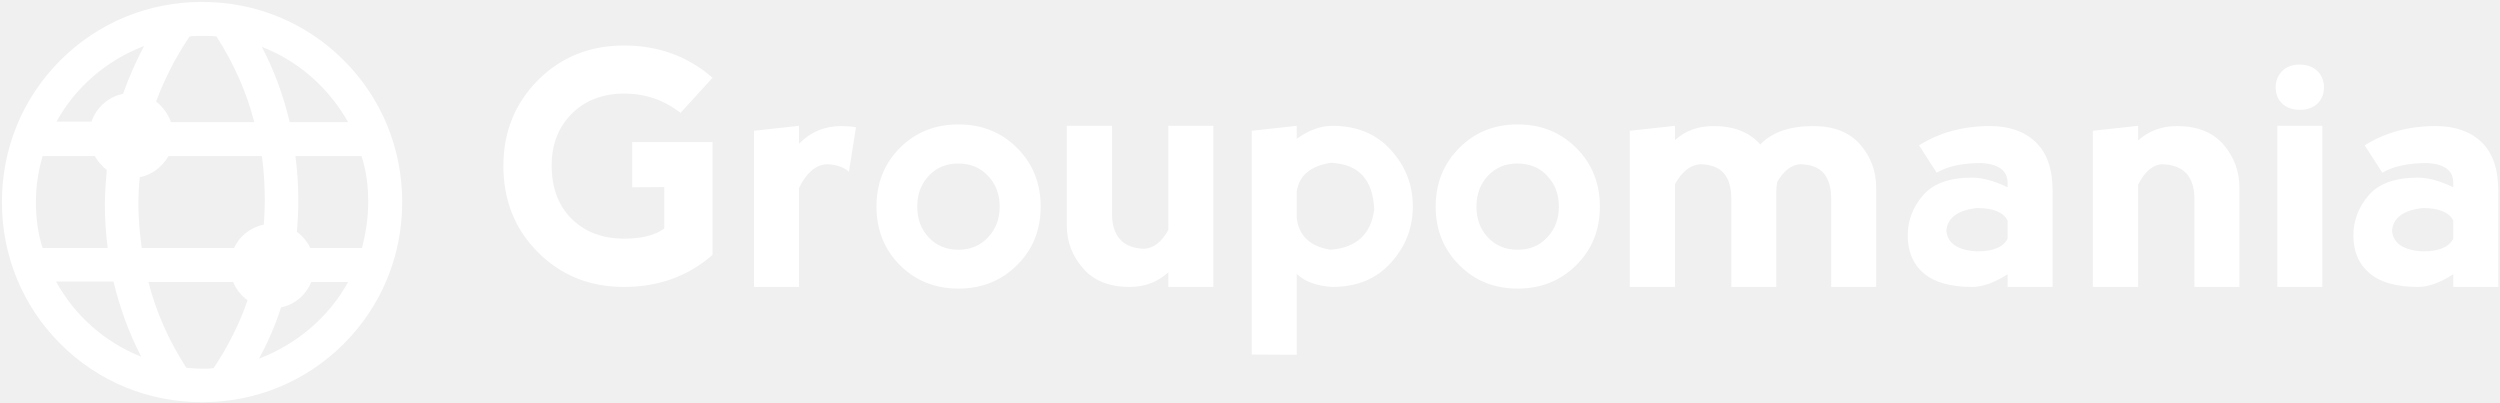
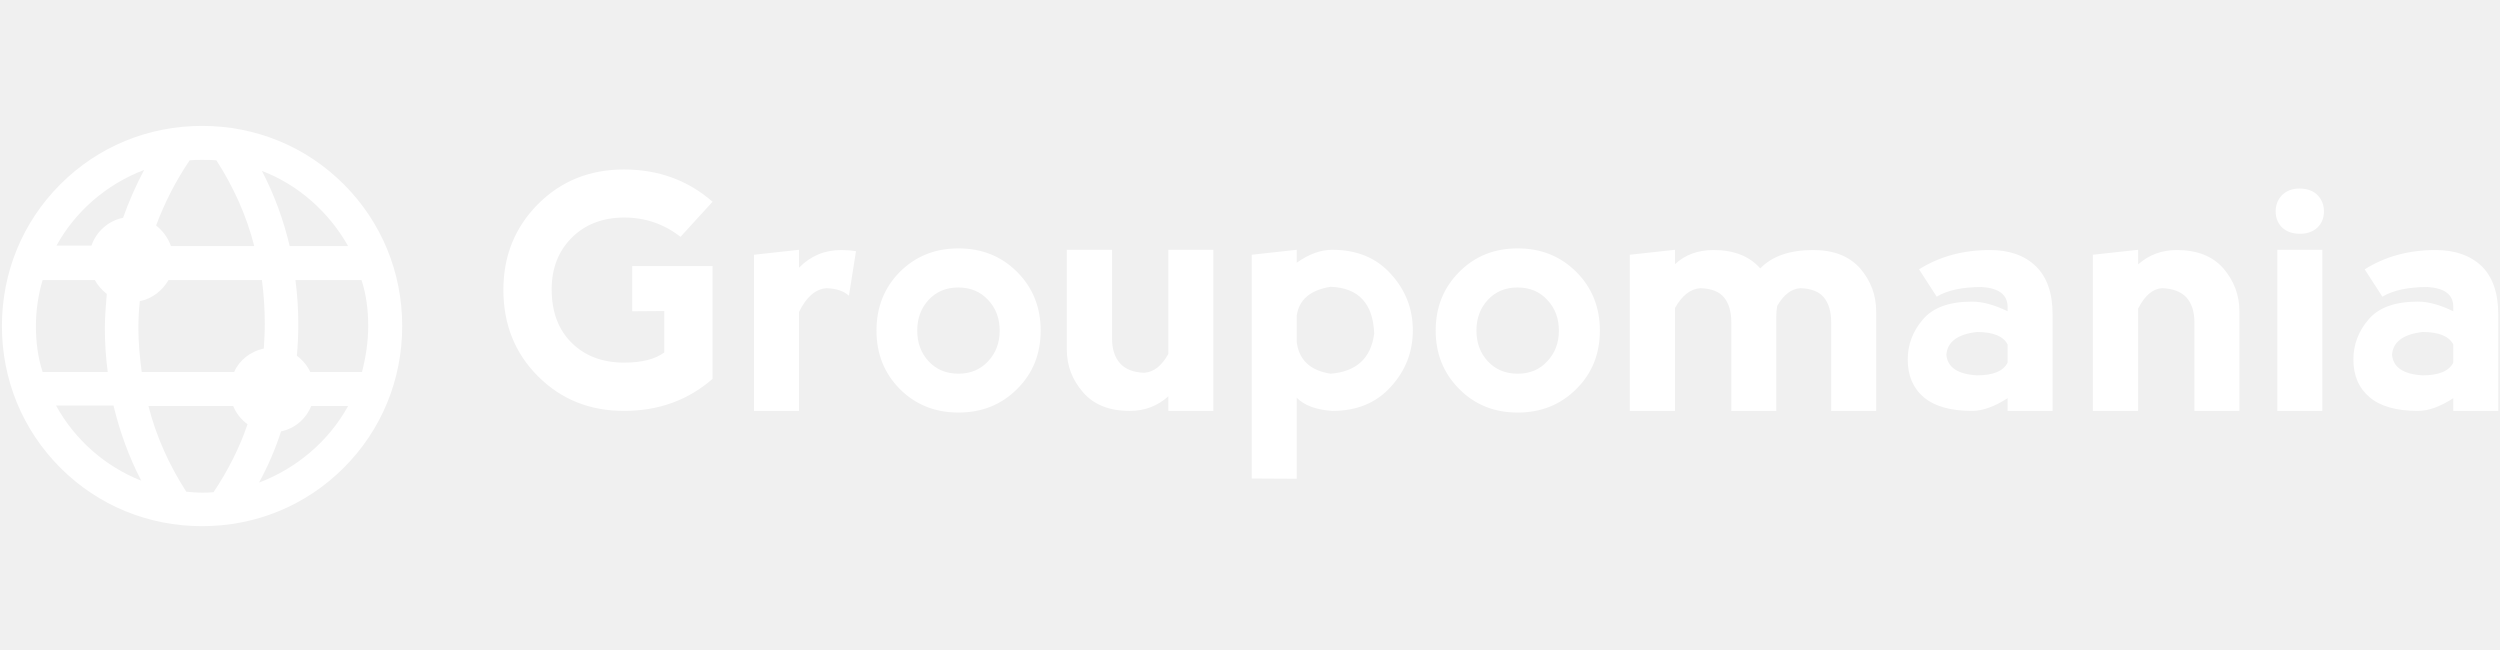
- <svg xmlns="http://www.w3.org/2000/svg" data-v-5f19e91b="" width="485" height="78" viewBox="0 0 485 78">
+ <svg xmlns="http://www.w3.org/2000/svg" data-v-5f19e91b="" width="300" height="78" viewBox="0 0 485 78">
  <g data-v-5f19e91b="" id="b84507ba-a37d-0d6c-3fcb-8fc531264173" fill="white" transform="matrix(4.569688,0,0,4.569688,96.32992,-2.231069)">
    <path d="M5.41 12.67L5.41 12.67Q3.23 12.67 1.76 11.20L1.76 11.20L1.76 11.20Q0.29 9.73 0.29 7.53L0.29 7.53L0.29 7.53Q0.29 5.37 1.76 3.89L1.76 3.89L1.76 3.89Q3.23 2.42 5.41 2.42L5.41 2.42L5.41 2.42Q7.60 2.42 9.17 3.79L9.17 3.79L7.81 5.28L7.81 5.28Q6.76 4.46 5.41 4.46L5.41 4.46L5.41 4.46Q4.03 4.47 3.18 5.33L3.18 5.33L3.18 5.33Q2.34 6.18 2.34 7.51L2.34 7.51L2.34 7.51Q2.34 8.94 3.19 9.78L3.19 9.78L3.19 9.78Q4.04 10.62 5.42 10.62L5.42 10.62L5.42 10.62Q6.53 10.62 7.12 10.19L7.12 10.19L7.12 8.43L5.76 8.44L5.76 6.52L9.17 6.52L9.17 11.31L9.17 11.31Q7.61 12.67 5.41 12.67L5.41 12.67ZM12.84 5.83L12.84 6.59L12.84 6.59Q13.58 5.84 14.63 5.84L14.63 5.84L14.63 5.84Q14.96 5.84 15.26 5.89L15.26 5.89L14.96 7.78L14.96 7.78Q14.63 7.48 14.01 7.46L14.01 7.46L14.01 7.46Q13.31 7.51 12.84 8.47L12.84 8.47L12.84 12.67L10.93 12.67L10.93 6.04L12.84 5.83ZM19.61 12.74L19.61 12.74Q18.12 12.74 17.12 11.74L17.12 11.74L17.12 11.74Q16.13 10.74 16.13 9.26L16.13 9.26L16.13 9.26Q16.13 7.77 17.12 6.77L17.12 6.77L17.12 6.77Q18.12 5.77 19.61 5.77L19.61 5.77L19.61 5.77Q21.10 5.77 22.10 6.77L22.10 6.77L22.10 6.77Q23.10 7.77 23.10 9.26L23.10 9.26L23.10 9.26Q23.10 10.75 22.10 11.74L22.10 11.74L22.10 11.74Q21.10 12.74 19.61 12.74L19.61 12.74ZM19.61 11.09L19.61 11.09L19.61 11.09Q20.38 11.09 20.87 10.56L20.87 10.56L20.87 10.56Q21.36 10.04 21.36 9.26L21.36 9.26L21.36 9.26Q21.36 8.48 20.87 7.96L20.87 7.96L20.87 7.96Q20.38 7.43 19.60 7.43L19.60 7.43L19.60 7.43Q18.83 7.43 18.34 7.96L18.34 7.96L18.34 7.96Q17.86 8.48 17.86 9.26L17.86 9.26L17.86 9.26Q17.86 10.04 18.34 10.56L18.34 10.56L18.34 10.56Q18.83 11.09 19.61 11.09ZM28.52 10.25L28.52 10.25L28.52 5.83L30.43 5.83L30.43 12.67L28.52 12.67L28.52 12.05L28.52 12.05Q27.83 12.67 26.88 12.67L26.88 12.67L26.88 12.67Q25.58 12.67 24.90 11.88L24.90 11.88L24.90 11.88Q24.21 11.09 24.21 10.07L24.21 10.07L24.21 5.83L26.13 5.83L26.13 9.59L26.13 9.59Q26.13 10.27 26.47 10.65L26.47 10.65L26.47 10.65Q26.81 11.03 27.50 11.05L27.50 11.05L27.50 11.05Q28.10 11.01 28.52 10.25ZM33.97 15.55L32.06 15.54L32.06 6.04L33.97 5.83L33.97 6.38L33.97 6.38Q34.74 5.83 35.48 5.83L35.48 5.83L35.48 5.83Q37.05 5.83 37.97 6.86L37.97 6.86L37.97 6.86Q38.90 7.88 38.90 9.25L38.90 9.25L38.90 9.25Q38.90 10.62 37.97 11.64L37.97 11.64L37.97 11.64Q37.05 12.67 35.48 12.67L35.48 12.67L35.48 12.67Q34.45 12.60 33.97 12.11L33.97 12.11L33.97 15.55ZM33.97 8.63L33.97 8.63L33.97 9.74L33.97 9.74Q34.11 10.89 35.41 11.09L35.41 11.09L35.41 11.09Q37.05 10.96 37.26 9.39L37.26 9.39L37.26 9.39Q37.19 7.47 35.41 7.40L35.41 7.40L35.41 7.40Q34.11 7.61 33.97 8.63ZM43.35 12.74L43.35 12.74Q41.86 12.74 40.87 11.74L40.87 11.74L40.87 11.74Q39.87 10.74 39.87 9.26L39.87 9.26L39.87 9.26Q39.87 7.77 40.87 6.77L40.87 6.77L40.87 6.77Q41.86 5.77 43.35 5.77L43.35 5.77L43.35 5.77Q44.84 5.77 45.84 6.77L45.84 6.77L45.84 6.77Q46.84 7.77 46.84 9.26L46.84 9.26L46.84 9.26Q46.84 10.75 45.84 11.74L45.84 11.74L45.84 11.74Q44.84 12.74 43.35 12.74L43.35 12.74ZM43.35 11.09L43.35 11.09L43.35 11.09Q44.13 11.09 44.61 10.56L44.61 10.56L44.61 10.56Q45.10 10.04 45.10 9.26L45.10 9.26L45.10 9.26Q45.10 8.48 44.61 7.96L44.61 7.96L44.61 7.96Q44.13 7.43 43.34 7.43L43.34 7.43L43.34 7.43Q42.57 7.43 42.08 7.96L42.08 7.96L42.08 7.96Q41.60 8.48 41.60 9.26L41.60 9.26L41.60 9.26Q41.60 10.04 42.08 10.56L42.08 10.56L42.08 10.56Q42.57 11.09 43.35 11.09ZM50.03 8.30L50.03 8.30L50.03 12.67L48.11 12.67L48.11 6.04L50.03 5.83L50.03 6.44L50.03 6.44Q50.67 5.84 51.67 5.84L51.67 5.84L51.67 5.84Q52.96 5.84 53.65 6.62L53.65 6.62L53.65 6.62Q54.40 5.84 55.90 5.84L55.90 5.84L55.90 5.84Q57.20 5.84 57.89 6.62L57.89 6.62L57.89 6.62Q58.57 7.41 58.57 8.44L58.57 8.44L58.57 12.67L56.66 12.67L56.66 8.91L56.66 8.91Q56.66 8.23 56.35 7.85L56.35 7.85L56.35 7.85Q56.04 7.48 55.35 7.46L55.35 7.46L55.35 7.46Q54.78 7.50 54.37 8.21L54.37 8.21L54.37 8.21Q54.33 8.42 54.33 8.64L54.33 8.64L54.33 12.67L52.42 12.67L52.42 8.91L52.42 8.91Q52.42 8.23 52.11 7.85L52.11 7.85L52.11 7.85Q51.80 7.48 51.11 7.46L51.11 7.46L51.11 7.46Q50.48 7.50 50.03 8.30ZM61.14 7.82L60.39 6.66L60.39 6.66Q61.69 5.84 63.40 5.84L63.40 5.84L63.40 5.84Q64.63 5.84 65.34 6.52L65.34 6.52L65.34 6.52Q66.06 7.21 66.06 8.57L66.06 8.57L66.06 12.67L64.15 12.67L64.15 12.13L64.15 12.13Q63.31 12.67 62.64 12.67L62.64 12.67L62.64 12.67Q61.28 12.67 60.59 12.09L60.59 12.09L60.59 12.09Q59.91 11.51 59.91 10.49L59.91 10.49L59.91 10.49Q59.91 9.53 60.56 8.78L60.56 8.78L60.56 8.78Q61.20 8.03 62.64 8.03L62.64 8.03L62.64 8.03Q63.31 8.03 64.15 8.44L64.15 8.44L64.15 8.23L64.15 8.23Q64.13 7.48 63.05 7.41L63.05 7.41L63.05 7.41Q61.82 7.41 61.14 7.82L61.14 7.82ZM64.15 10.62L64.15 10.62L64.15 9.85L64.15 9.85Q63.88 9.32 62.85 9.32L62.85 9.32L62.85 9.32Q61.62 9.46 61.55 10.28L61.55 10.28L61.55 10.28Q61.62 11.09 62.85 11.16L62.85 11.16L62.85 11.16Q63.88 11.16 64.15 10.62ZM69.69 8.33L69.69 8.33L69.69 12.67L67.77 12.67L67.77 6.04L69.69 5.83L69.69 6.45L69.69 6.45Q70.38 5.84 71.33 5.84L71.33 5.84L71.33 5.84Q72.63 5.84 73.31 6.62L73.31 6.62L73.31 6.62Q73.99 7.41 73.99 8.44L73.99 8.44L73.99 12.67L72.08 12.67L72.08 8.91L72.08 8.91Q72.08 8.23 71.74 7.85L71.74 7.85L71.74 7.85Q71.39 7.48 70.70 7.46L70.70 7.46L70.70 7.46Q70.11 7.50 69.69 8.33ZM77.51 12.67L75.60 12.67L75.60 5.83L77.51 5.83L77.51 12.67ZM75.53 4.20L75.53 4.20L75.53 4.20Q75.53 4.61 75.80 4.88L75.80 4.88L75.80 4.88Q76.08 5.15 76.56 5.15L76.56 5.15L76.56 5.15Q77.03 5.15 77.31 4.88L77.31 4.88L77.31 4.88Q77.58 4.61 77.58 4.20L77.58 4.20L77.58 4.20Q77.58 3.79 77.31 3.51L77.31 3.51L77.31 3.51Q77.03 3.23 76.54 3.23L76.54 3.23L76.54 3.23Q76.08 3.23 75.80 3.51L75.80 3.51L75.80 3.51Q75.53 3.79 75.53 4.20ZM80.06 7.82L79.31 6.66L79.31 6.66Q80.61 5.84 82.32 5.84L82.32 5.84L82.32 5.84Q83.55 5.84 84.27 6.52L84.27 6.52L84.27 6.52Q84.98 7.21 84.98 8.57L84.98 8.57L84.98 12.67L83.07 12.67L83.07 12.13L83.07 12.13Q82.24 12.67 81.57 12.67L81.57 12.67L81.57 12.67Q80.20 12.67 79.52 12.09L79.52 12.09L79.52 12.09Q78.83 11.51 78.83 10.49L78.83 10.49L78.83 10.49Q78.83 9.53 79.48 8.78L79.48 8.78L79.48 8.78Q80.12 8.03 81.57 8.03L81.57 8.03L81.57 8.03Q82.23 8.03 83.07 8.44L83.07 8.44L83.07 8.23L83.07 8.23Q83.06 7.48 81.98 7.41L81.98 7.41L81.98 7.41Q80.75 7.41 80.06 7.82L80.06 7.82ZM83.07 10.62L83.07 10.62L83.07 9.85L83.07 9.85Q82.80 9.32 81.77 9.32L81.77 9.32L81.77 9.32Q80.54 9.46 80.47 10.28L80.47 10.28L80.47 10.28Q80.54 11.09 81.77 11.16L81.77 11.16L81.77 11.16Q82.80 11.16 83.07 10.62Z" />
  </g>
  <g data-v-5f19e91b="" id="eb8ee116-946f-66a4-a2bb-64183428be89" transform="matrix(0.9288891,0,0,0.9288891,183.1778,-199.5245)" stroke="none" fill="white">
    <switch>
      <g>
        <path d="M-155 298.8c11.2 0 21.7-4.3 29.6-12.2 7.9-7.9 12.2-18.4 12.2-29.6 0-11.2-4.3-21.7-12.2-29.6-7.9-7.9-18.4-12.2-29.6-12.2s-21.7 4.3-29.6 12.2c-7.9 7.9-12.2 18.4-12.2 29.6 0 11.2 4.3 21.7 12.2 29.6 7.9 7.9 18.4 12.2 29.6 12.2zm2.4-7.1c-.8.1-1.6.1-2.4.1-1.1 0-2.2-.1-3.3-.2-3.6-5.6-6.3-11.6-7.9-17.9h17.7c.6 1.5 1.7 2.9 3 3.8-1.7 5-4.1 9.7-7.1 14.2zm9.5-2c1.9-3.5 3.4-7 4.6-10.7 2.9-.6 5.2-2.6 6.3-5.3h7.7c-4 7.3-10.7 13-18.6 16zm22.8-32.7c0 3.3-.5 6.5-1.3 9.6h-10.8c-.6-1.3-1.6-2.5-2.8-3.4.2-2.2.3-4.4.3-6.6 0-3.1-.2-6.2-.6-9.2h13.8c1 3 1.4 6.3 1.4 9.6zm-4.2-16.7h-12.2c-1.3-5.5-3.2-10.7-5.8-15.7 7.6 2.9 14 8.6 18 15.7zm-17.4 16.3c0 1.7-.1 3.4-.2 5.1-2.8.6-5.1 2.4-6.2 4.9h-19.3c-.4-3-.7-6.1-.7-9.1 0-1.9.1-3.8.3-5.7 2.6-.5 4.7-2.2 6-4.4h19.5c.4 3 .6 6.1.6 9.2zm-15.7-34.2c.9-.1 1.8-.1 2.6-.1 1 0 2 0 3 .1 3.6 5.6 6.3 11.6 7.9 17.9h-17.4c-.6-1.7-1.7-3.2-3.1-4.3 1.8-4.8 4.1-9.3 7-13.6zm-9.5 2c-1.7 3.2-3.2 6.6-4.4 10-3.1.6-5.6 2.9-6.6 5.8h-7.3c3.9-7.1 10.4-12.8 18.3-15.8zm-22.6 32.6c0-3.3.5-6.6 1.4-9.6h10.9c.6 1.1 1.5 2.1 2.5 2.9-.2 2.4-.4 4.8-.4 7.2 0 3.1.2 6.1.6 9.1h-13.6c-1-3.1-1.4-6.3-1.4-9.6zm16.2 16.6c1.3 5.4 3.2 10.7 5.8 15.7-7.6-3-13.9-8.6-17.8-15.7h12z" />
      </g>
    </switch>
  </g>
</svg>
